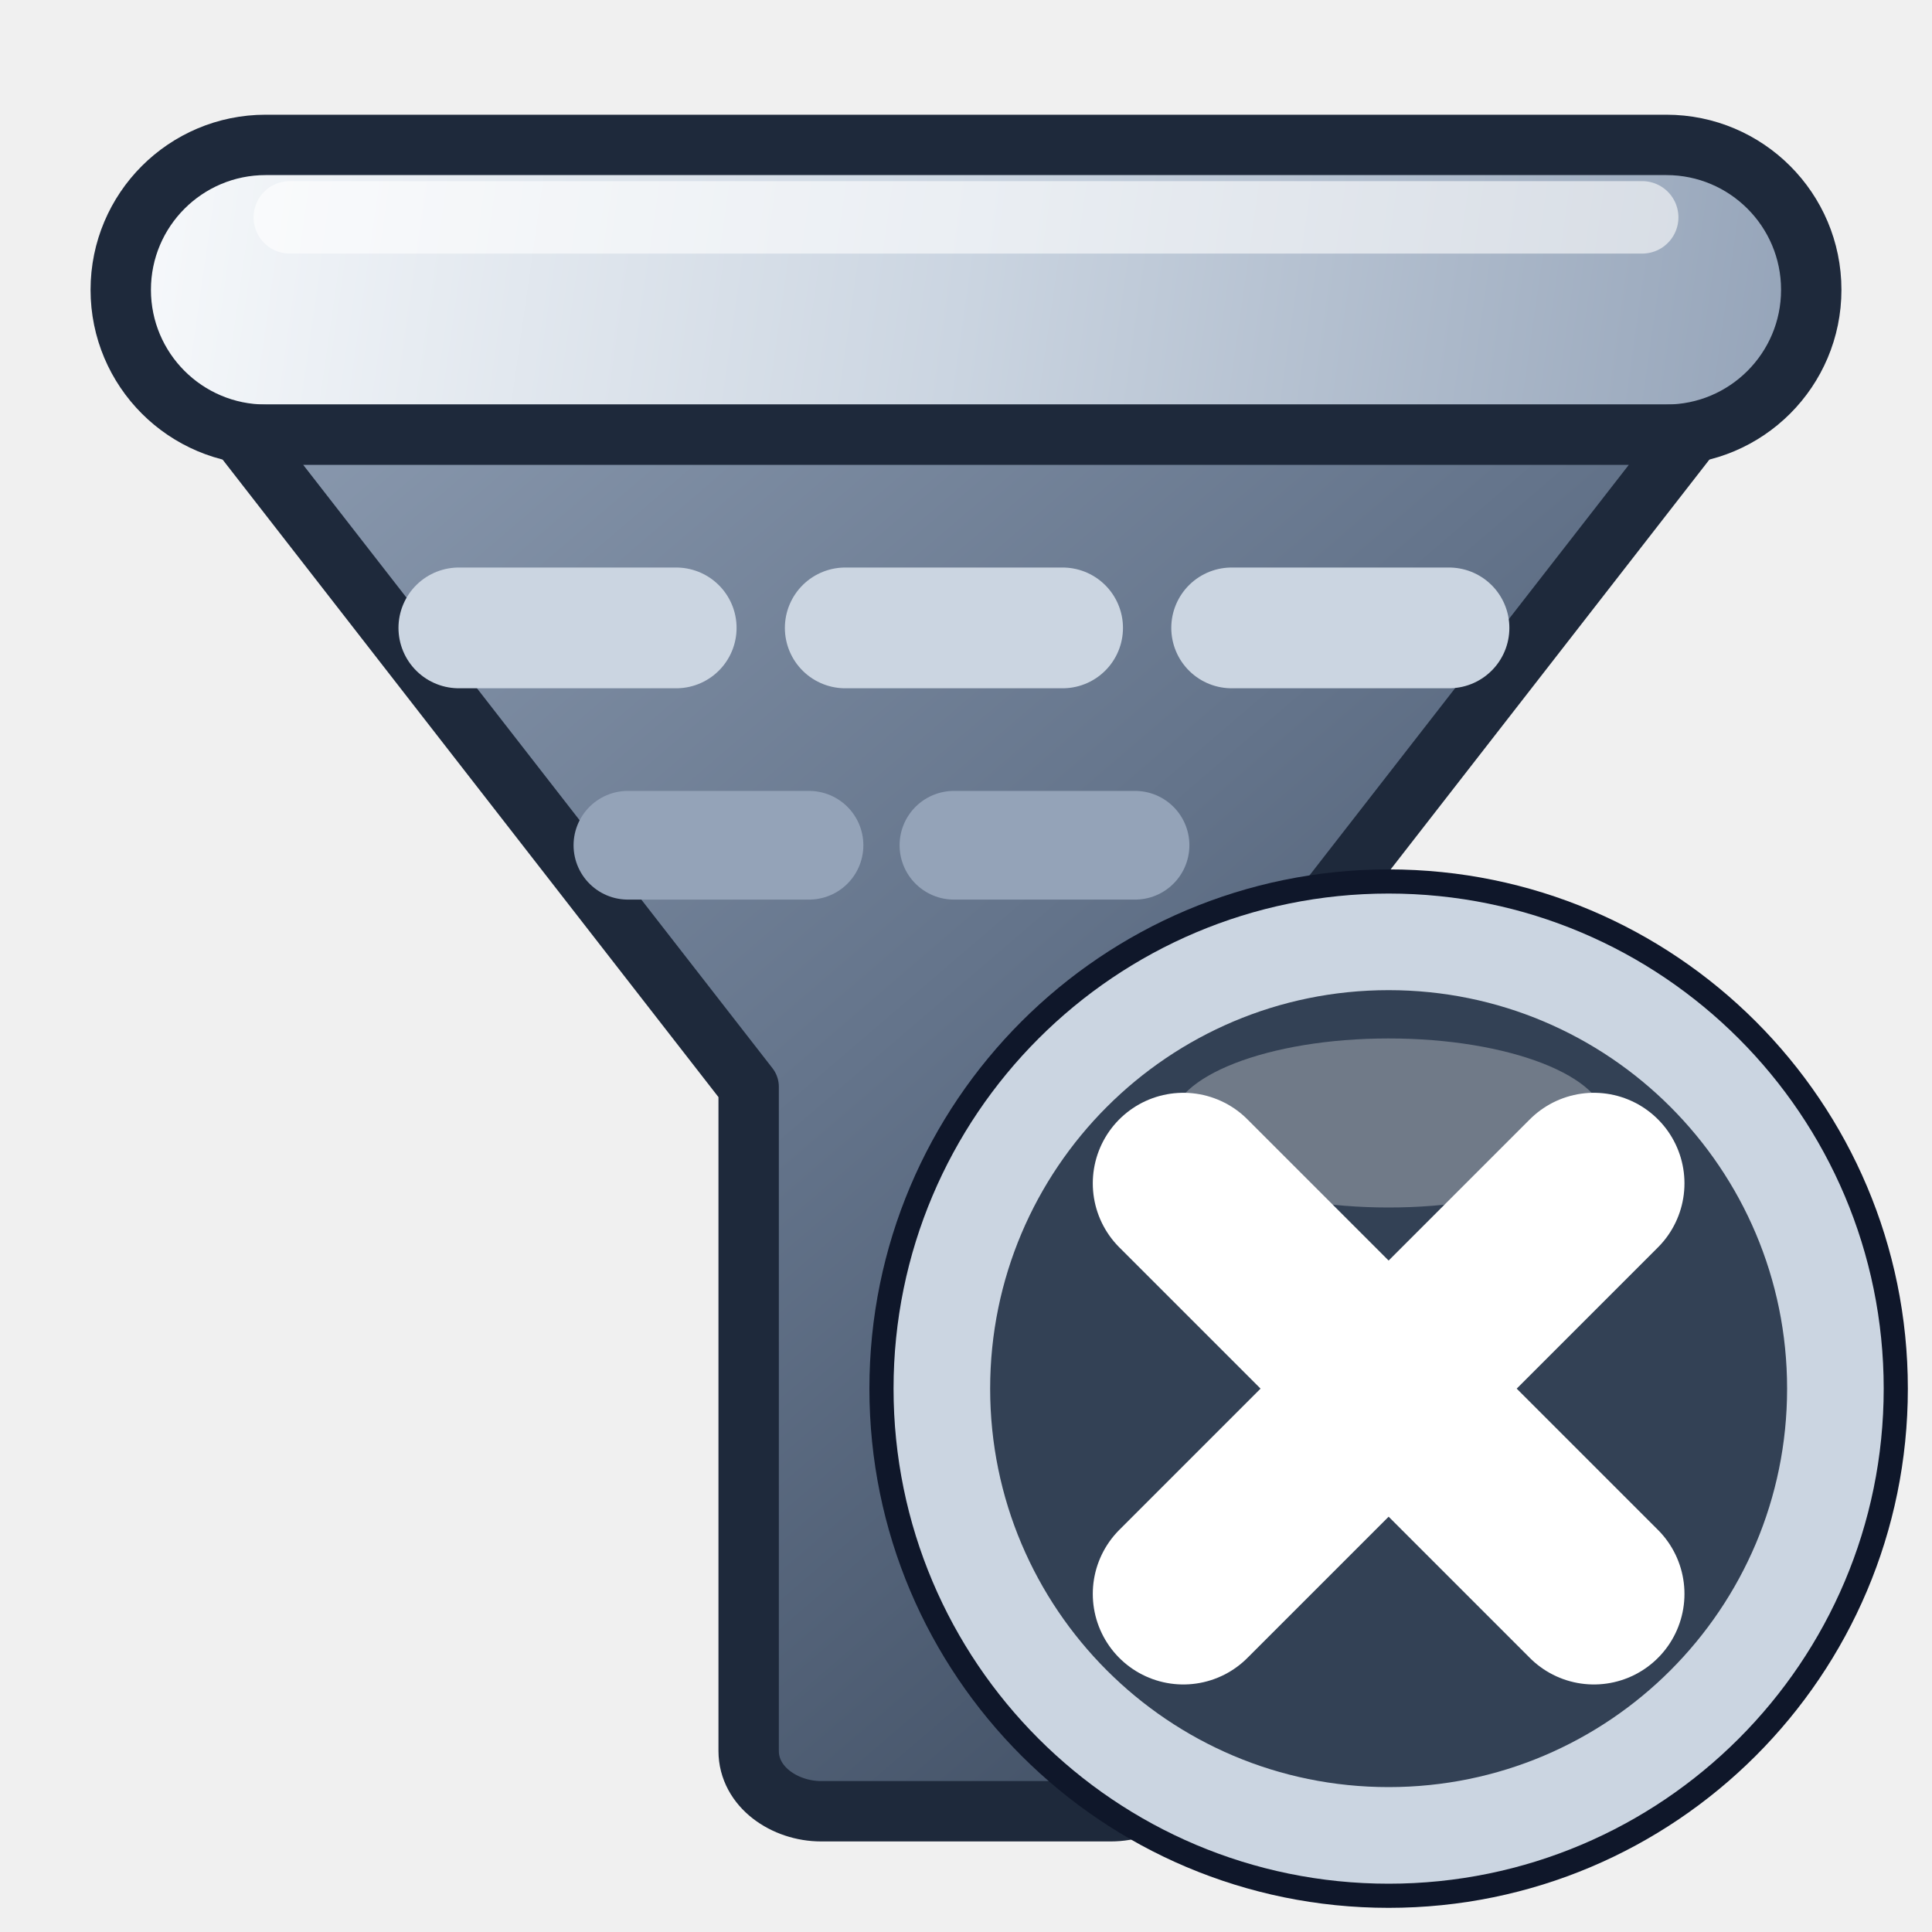
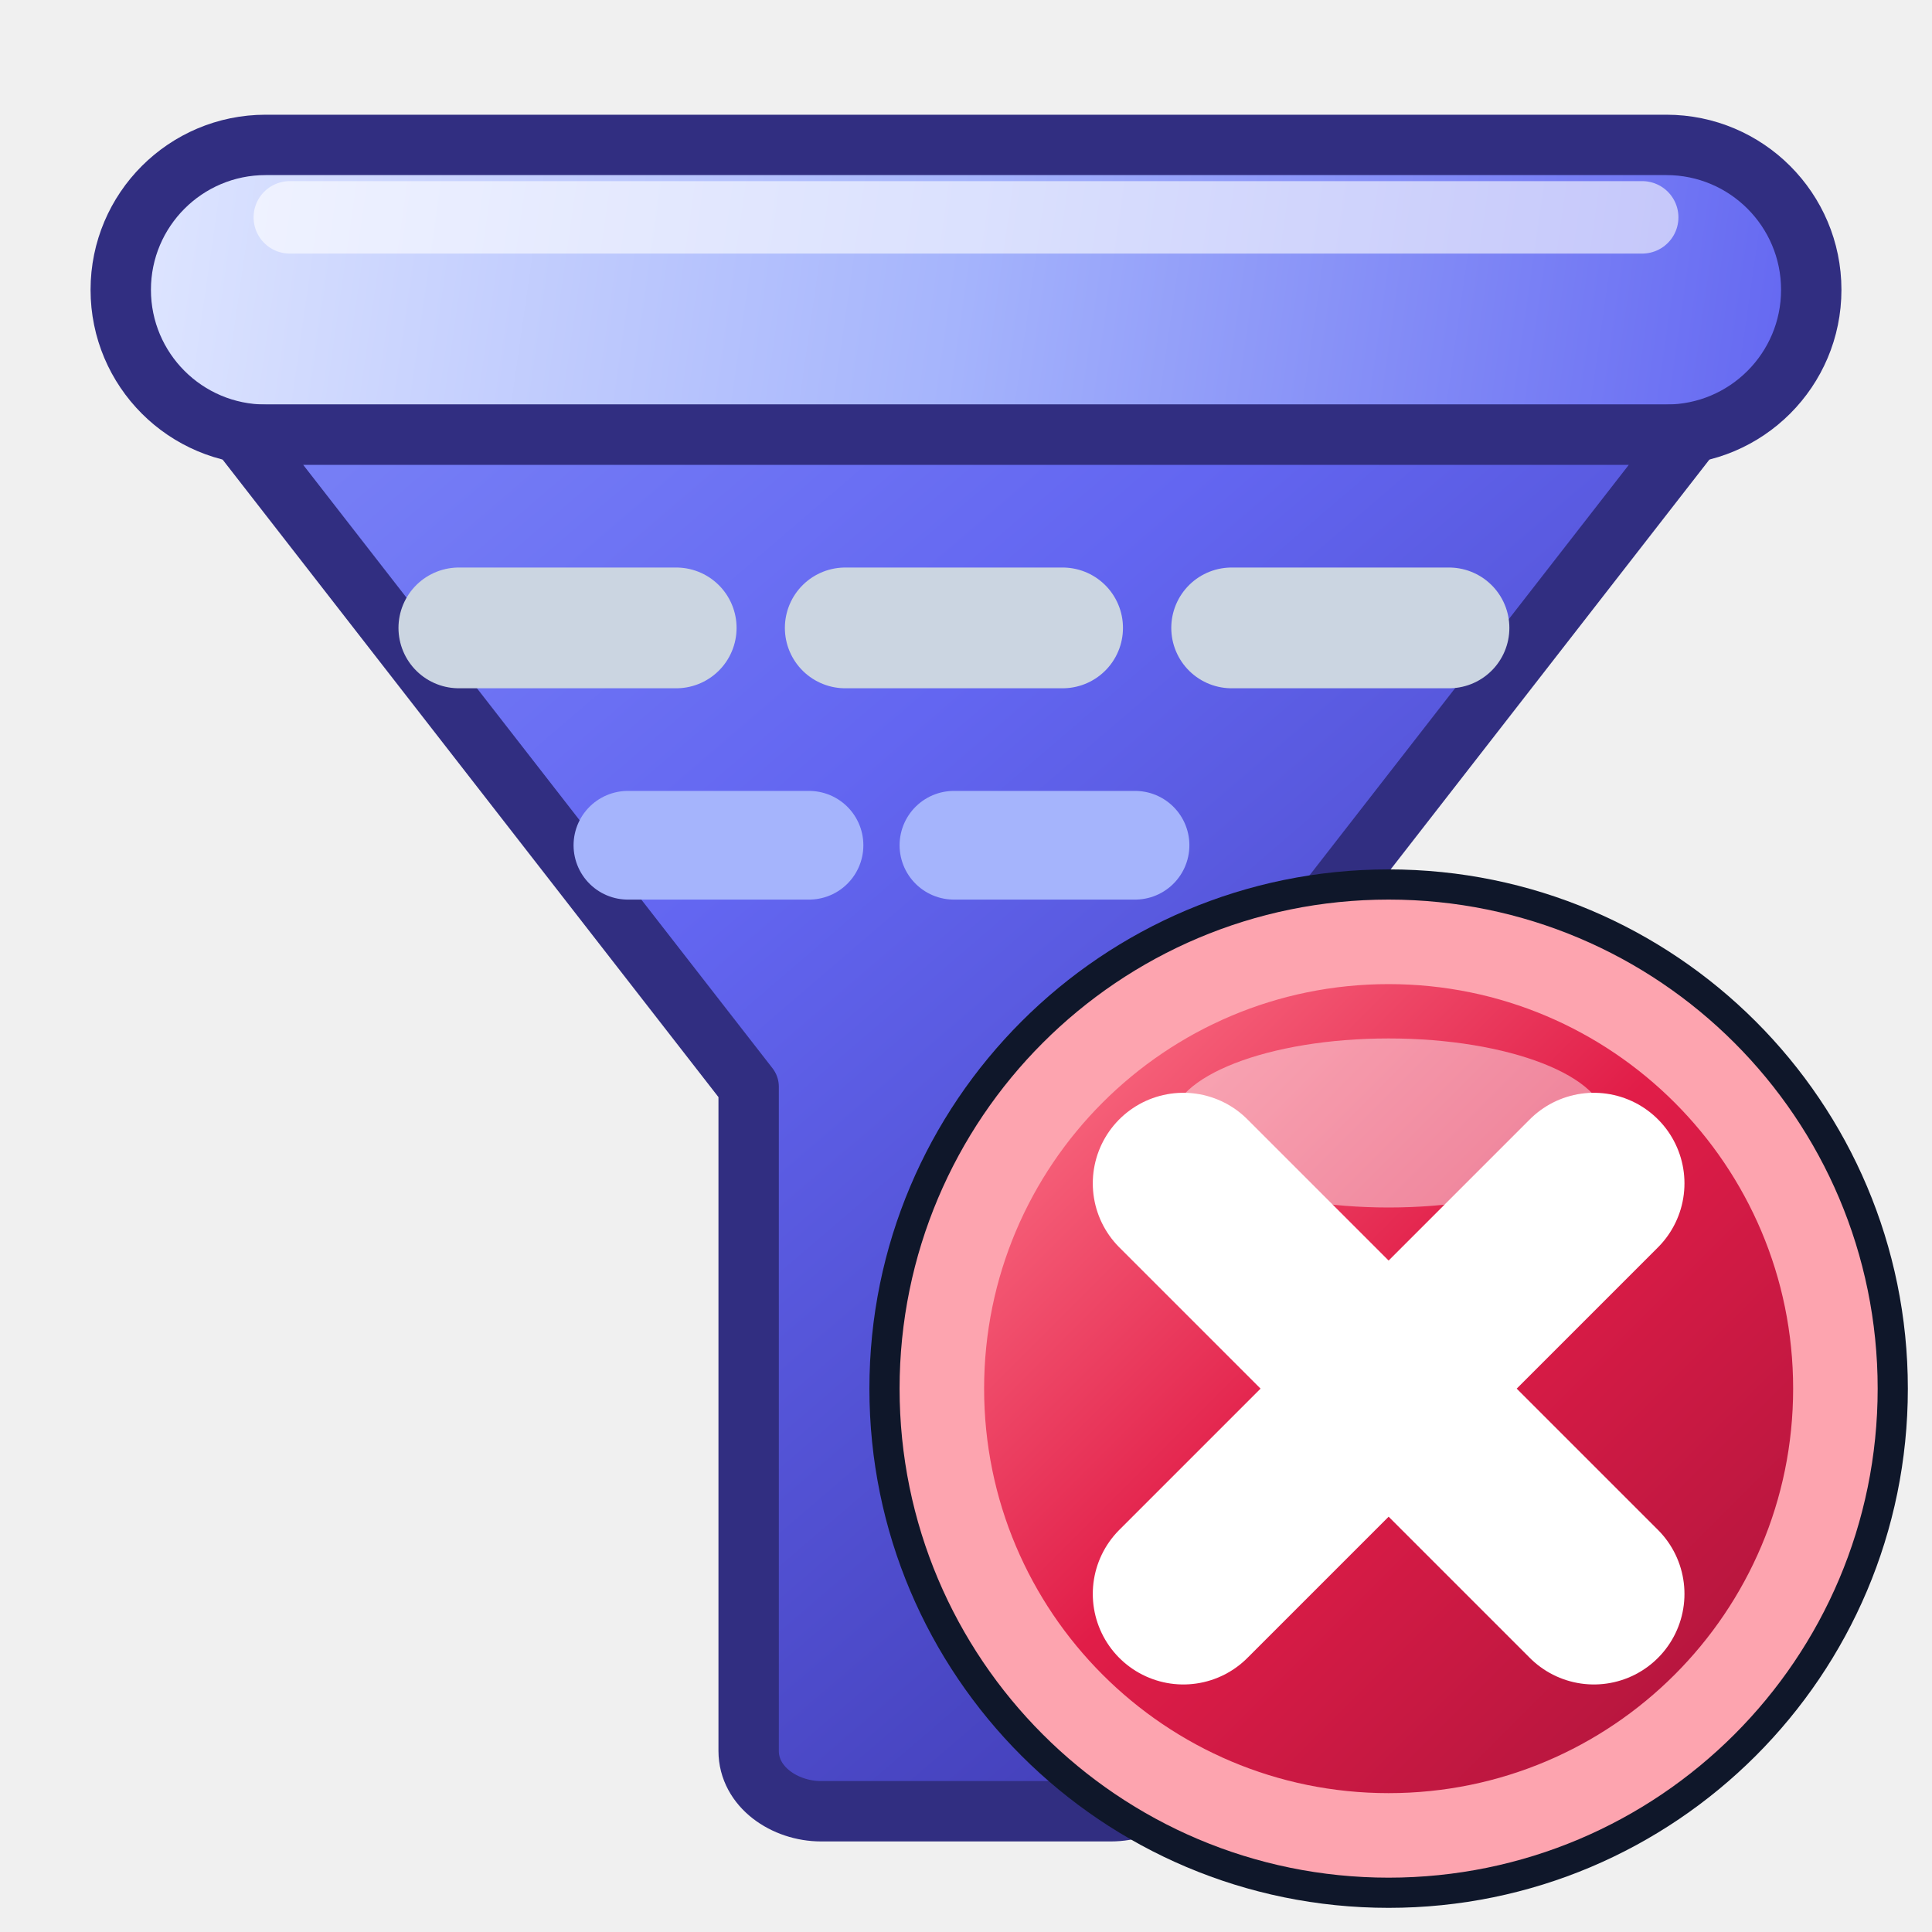
<svg xmlns="http://www.w3.org/2000/svg" width="16" height="16" viewBox="0 0 16 16" fill="none">
  <defs>
-     <linearGradient id="cClrBody" x1="2" y1="1" x2="14" y2="15" gradientUnits="userSpaceOnUse">
-       <stop offset="0%" stop-color="#94a3b8" />
-       <stop offset="50%" stop-color="#64748b" />
-       <stop offset="100%" stop-color="#334155" />
+     <linearGradient id="cfBody" x1="2" y1="1" x2="14" y2="15" gradientUnits="userSpaceOnUse">
+       <stop offset="0%" stop-color="#818cf8" />
+       <stop offset="40%" stop-color="#6366f1" />
+       <stop offset="100%" stop-color="#3730a3" />
    </linearGradient>
-     <linearGradient id="cClrRim" x1="1" y1="1" x2="15" y2="3" gradientUnits="userSpaceOnUse">
-       <stop offset="0%" stop-color="#f8fafc" />
-       <stop offset="50%" stop-color="#cbd5e1" />
-       <stop offset="100%" stop-color="#94a3b8" />
+     <linearGradient id="cfRim" x1="1" y1="1" x2="15" y2="3" gradientUnits="userSpaceOnUse">
+       <stop offset="0%" stop-color="#e0e7ff" />
+       <stop offset="50%" stop-color="#a5b4fc" />
+       <stop offset="100%" stop-color="#6366f1" />
+     </linearGradient>
+     <linearGradient id="cfBadge" x1="8.5" y1="8.5" x2="15.5" y2="15.5" gradientUnits="userSpaceOnUse">
+       <stop offset="0%" stop-color="#fb7185" />
+       <stop offset="40%" stop-color="#e11d48" />
+       <stop offset="100%" stop-color="#9f1239" />
    </linearGradient>
  </defs>
-   <rect x="1.0" y="1.2" width="14.0" height="2.4" rx="1.2" fill="url(#cClrRim)" stroke="#1e293b" stroke-width="0.5" />
+   <rect x="1.0" y="1.2" width="14.0" height="2.4" rx="1.2" fill="url(#cfRim)" stroke="#312e81" stroke-width="0.5" />
  <line x1="2.4" y1="1.8" x2="13.6" y2="1.8" stroke="#ffffff" stroke-width="0.6" stroke-linecap="round" opacity="0.6" />
-   <path d="M2.0 3.6H14.0L9.8 9.0V14.5C9.8 14.8 9.5 15.0 9.2 15.0H6.8C6.5 15.0 6.2 14.8 6.2 14.5V9.0L2.0 3.6Z" fill="url(#cClrBody)" stroke="#1e293b" stroke-width="0.5" stroke-linejoin="round" />
+   <path d="M2.0 3.6H14.0L9.8 9.0V14.5C9.8 14.8 9.5 15.0 9.2 15.0H6.8C6.5 15.0 6.2 14.8 6.2 14.5V9.0L2.0 3.6Z" fill="url(#cfBody)" stroke="#312e81" stroke-width="0.5" stroke-linejoin="round" />
  <line x1="3.8" y1="5.2" x2="12.2" y2="5.2" stroke="#cbd5e1" stroke-width="1.0" stroke-linecap="round" stroke-dasharray="1.8 1.4" />
-   <line x1="5.2" y1="7.0" x2="9.5" y2="7.0" stroke="#94a3b8" stroke-width="0.9" stroke-linecap="round" stroke-dasharray="1.5 1.2" />
+   <line x1="5.2" y1="7.0" x2="9.5" y2="7.0" stroke="#a5b4fc" stroke-width="0.9" stroke-linecap="round" stroke-dasharray="1.5 1.2" />
  <circle cx="11.5" cy="11.5" r="4.3" fill="#0f172a" />
-   <circle cx="11.5" cy="11.5" r="3.7" fill="#334155" stroke="#cbd5e1" stroke-width="0.8" />
-   <ellipse cx="11.5" cy="9.3" rx="1.8" ry="0.7" fill="#ffffff" opacity="0.3" />
+   <circle cx="11.5" cy="11.5" r="3.7" fill="url(#cfBadge)" stroke="#fda4af" stroke-width="0.7" />
+   <ellipse cx="11.5" cy="9.3" rx="1.8" ry="0.7" fill="#ffffff" opacity="0.45" />
  <path d="M9.8 9.8L13.2 13.2M13.2 9.8L9.8 13.2" stroke="#ffffff" stroke-width="1.5" stroke-linecap="round" />
</svg>
